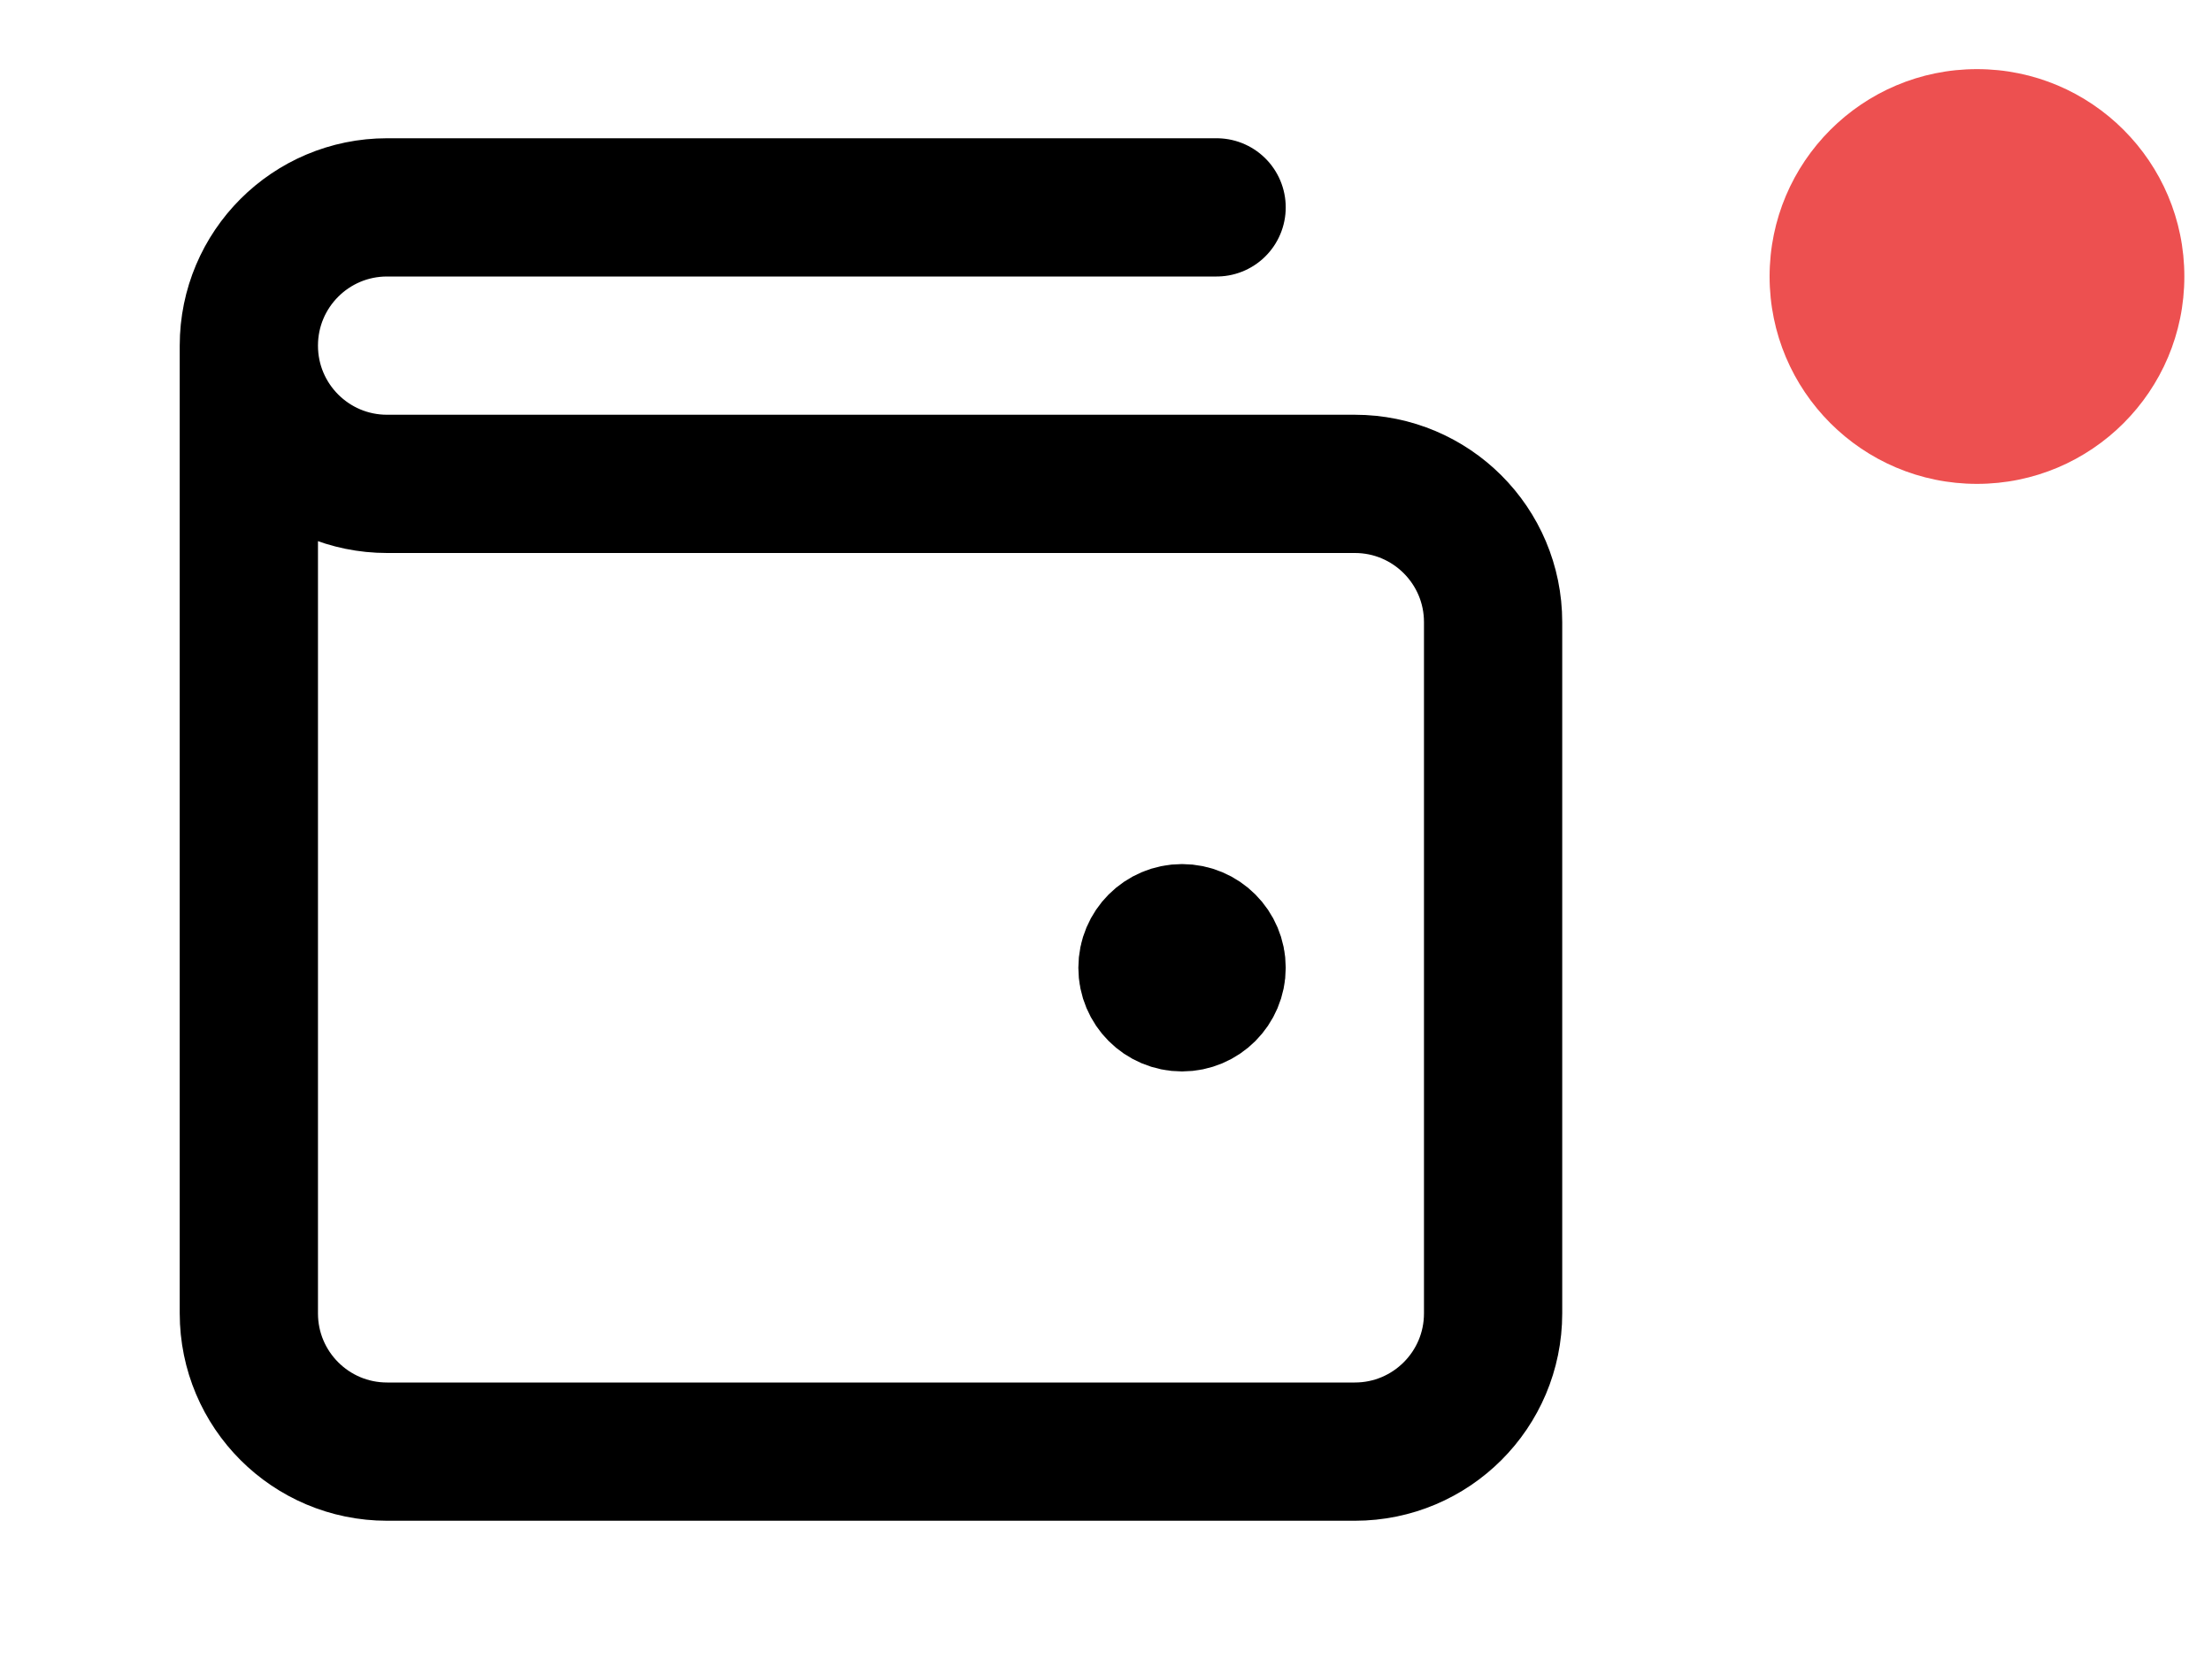
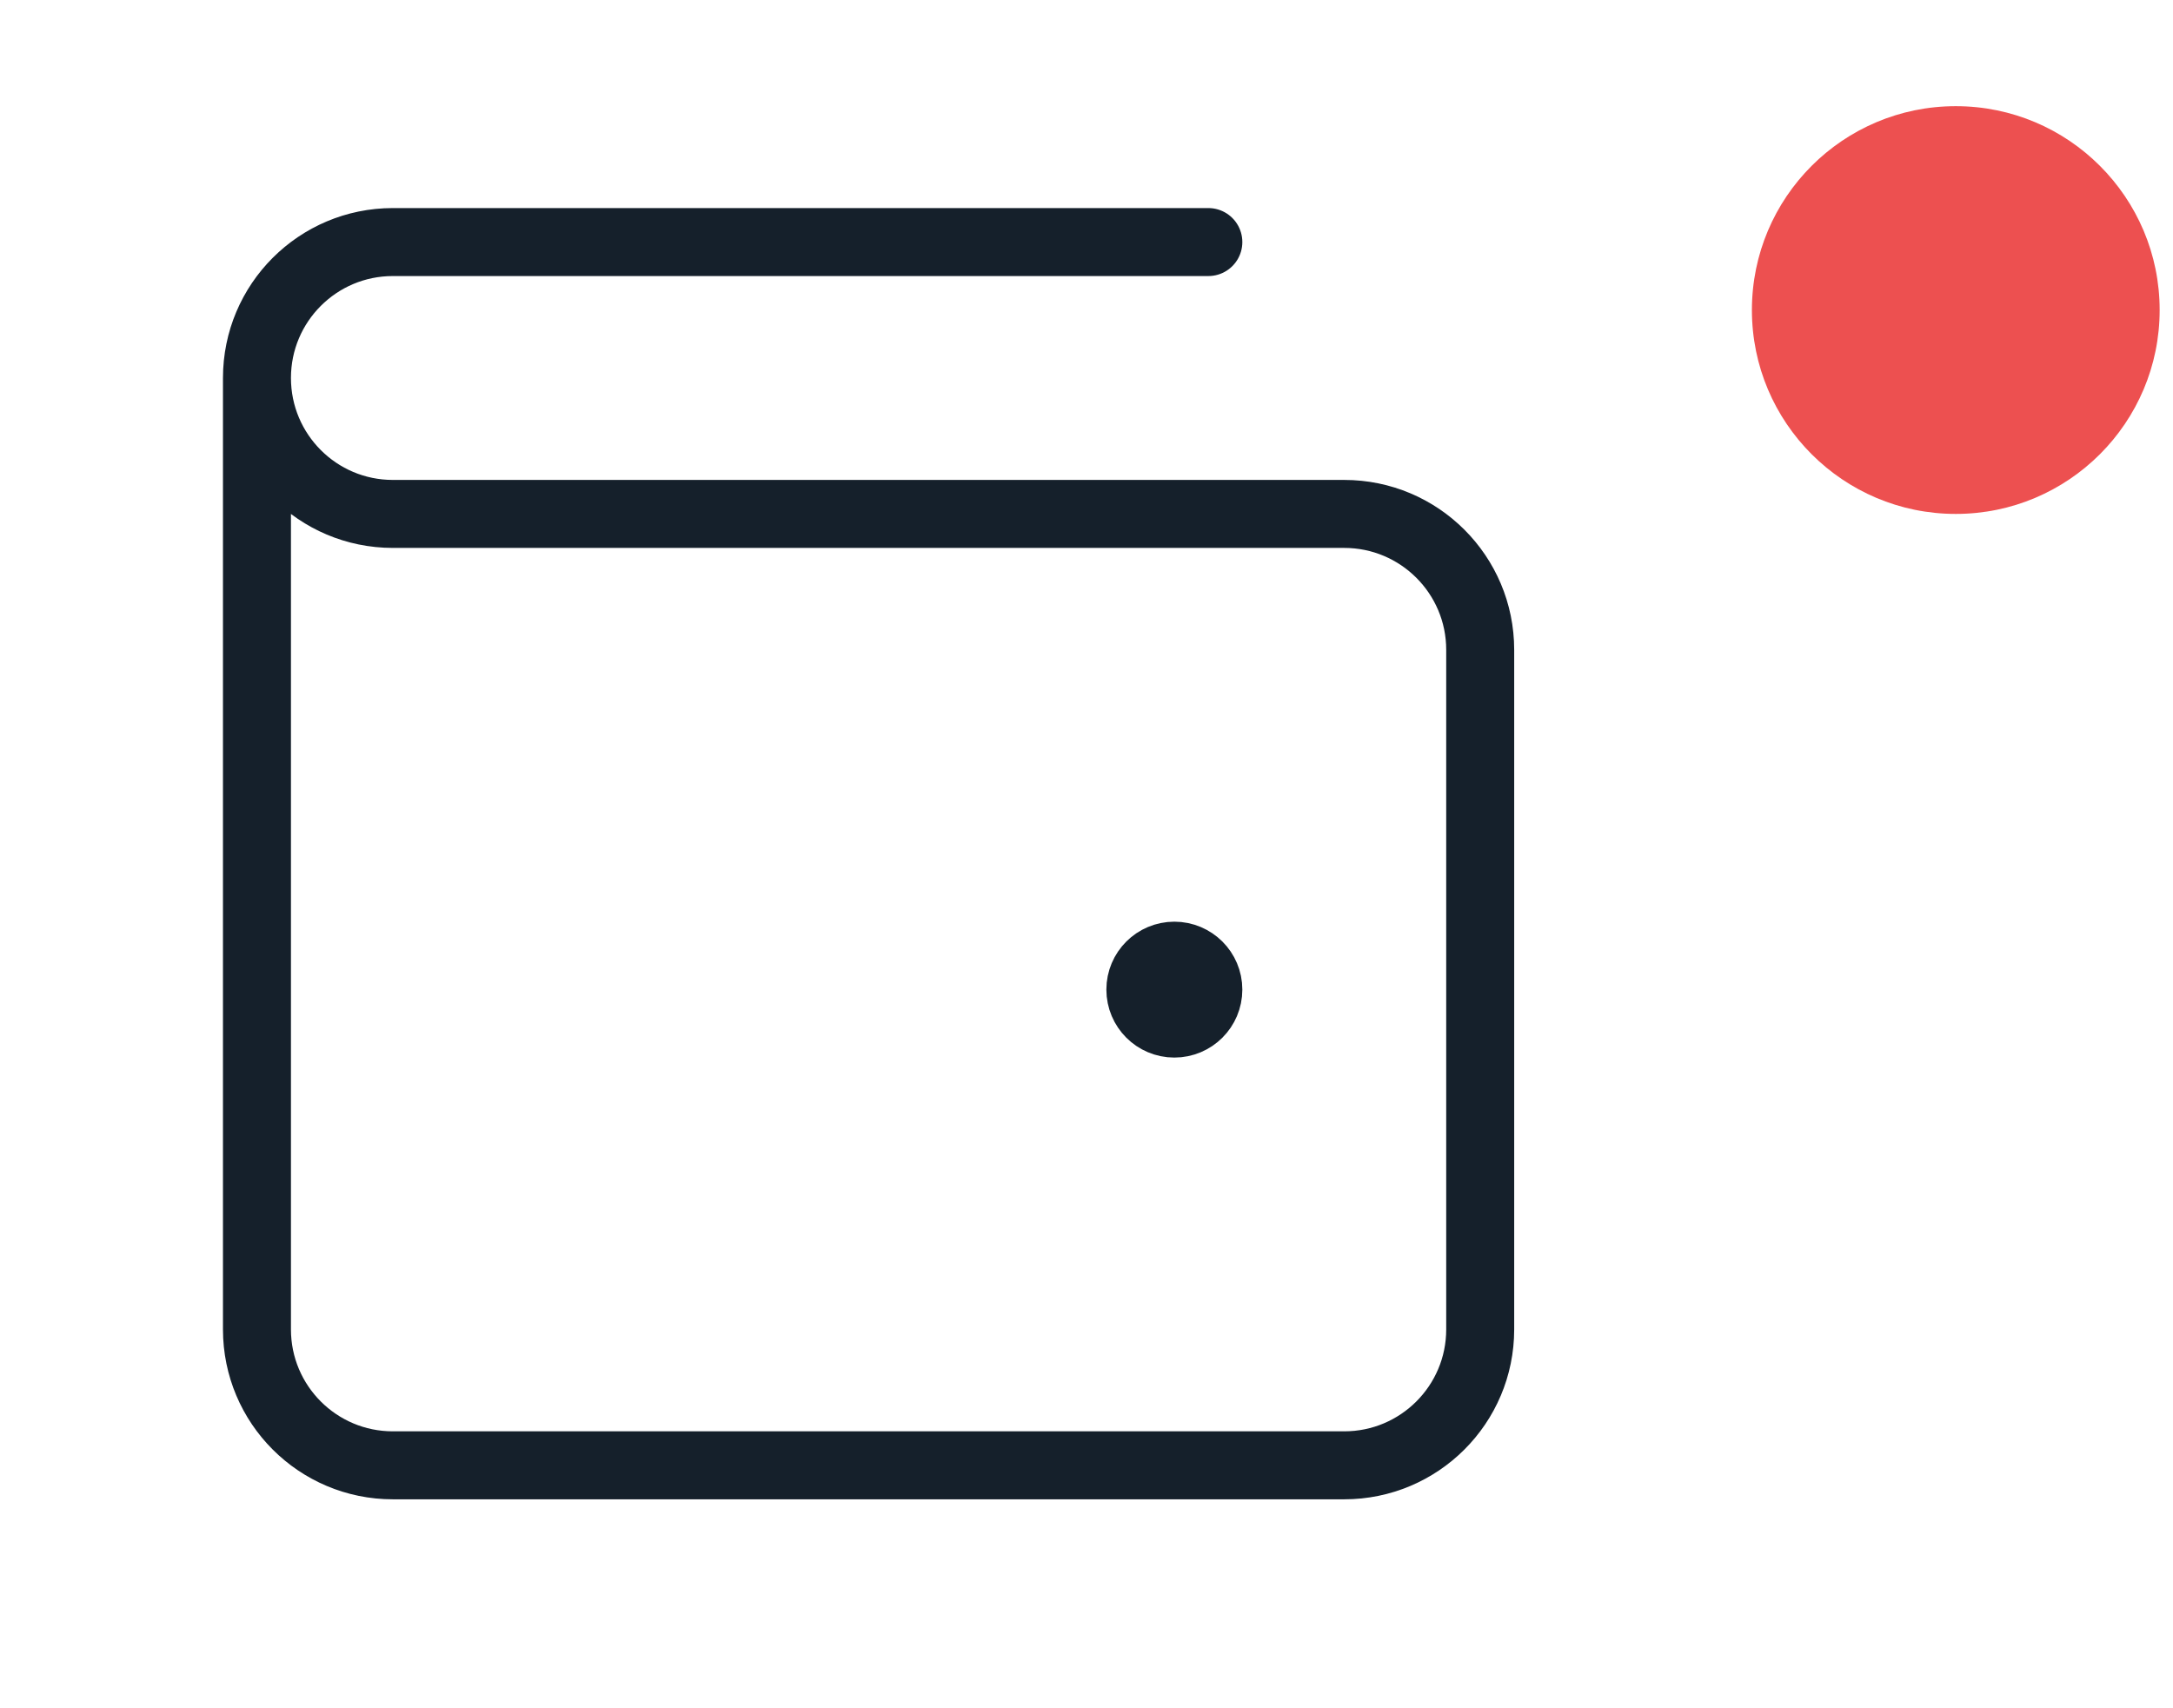
- <svg xmlns="http://www.w3.org/2000/svg" width="32" height="24" viewBox="0 0 32 24" fill="none">
-   <path d="M17.1 14H17.11M3.6 5V19C3.6 20.105 4.495 21 5.6 21H19.6C20.704 21 21.6 20.105 21.6 19V9C21.6 7.895 20.704 7 19.6 7L5.6 7C4.495 7 3.6 6.105 3.6 5ZM3.6 5C3.6 3.895 4.495 3 5.6 3H17.6M17.6 14C17.6 14.276 17.376 14.5 17.1 14.5C16.823 14.5 16.6 14.276 16.6 14C16.6 13.724 16.823 13.5 17.1 13.5C17.376 13.5 17.6 13.724 17.6 14Z" stroke="black" stroke-width="2" stroke-linecap="round" stroke-linejoin="round" />
-   <circle cx="28.6" cy="4" r="3" fill="#ED5050" />
+ <svg xmlns="http://www.w3.org/2000/svg" width="28" height="22" viewBox="0 0 28 22" fill="none">
+   <path d="M15.132 12.751H15.141M3.311 4.87V17.13C3.311 18.097 4.095 18.881 5.062 18.881H17.321C18.288 18.881 19.073 18.097 19.073 17.13V8.373C19.073 7.406 18.288 6.622 17.321 6.622L5.062 6.622C4.095 6.622 3.311 5.838 3.311 4.87ZM3.311 4.87C3.311 3.903 4.095 3.119 5.062 3.119H15.57M15.57 12.751C15.57 12.993 15.374 13.189 15.132 13.189C14.89 13.189 14.694 12.993 14.694 12.751C14.694 12.51 14.89 12.314 15.132 12.314C15.374 12.314 15.57 12.51 15.57 12.751Z" stroke="#15202B" stroke-width="0.876" stroke-linecap="round" stroke-linejoin="round" />
+   <circle cx="25.201" cy="3.995" r="2.627" fill="#ED5050" />
</svg>
